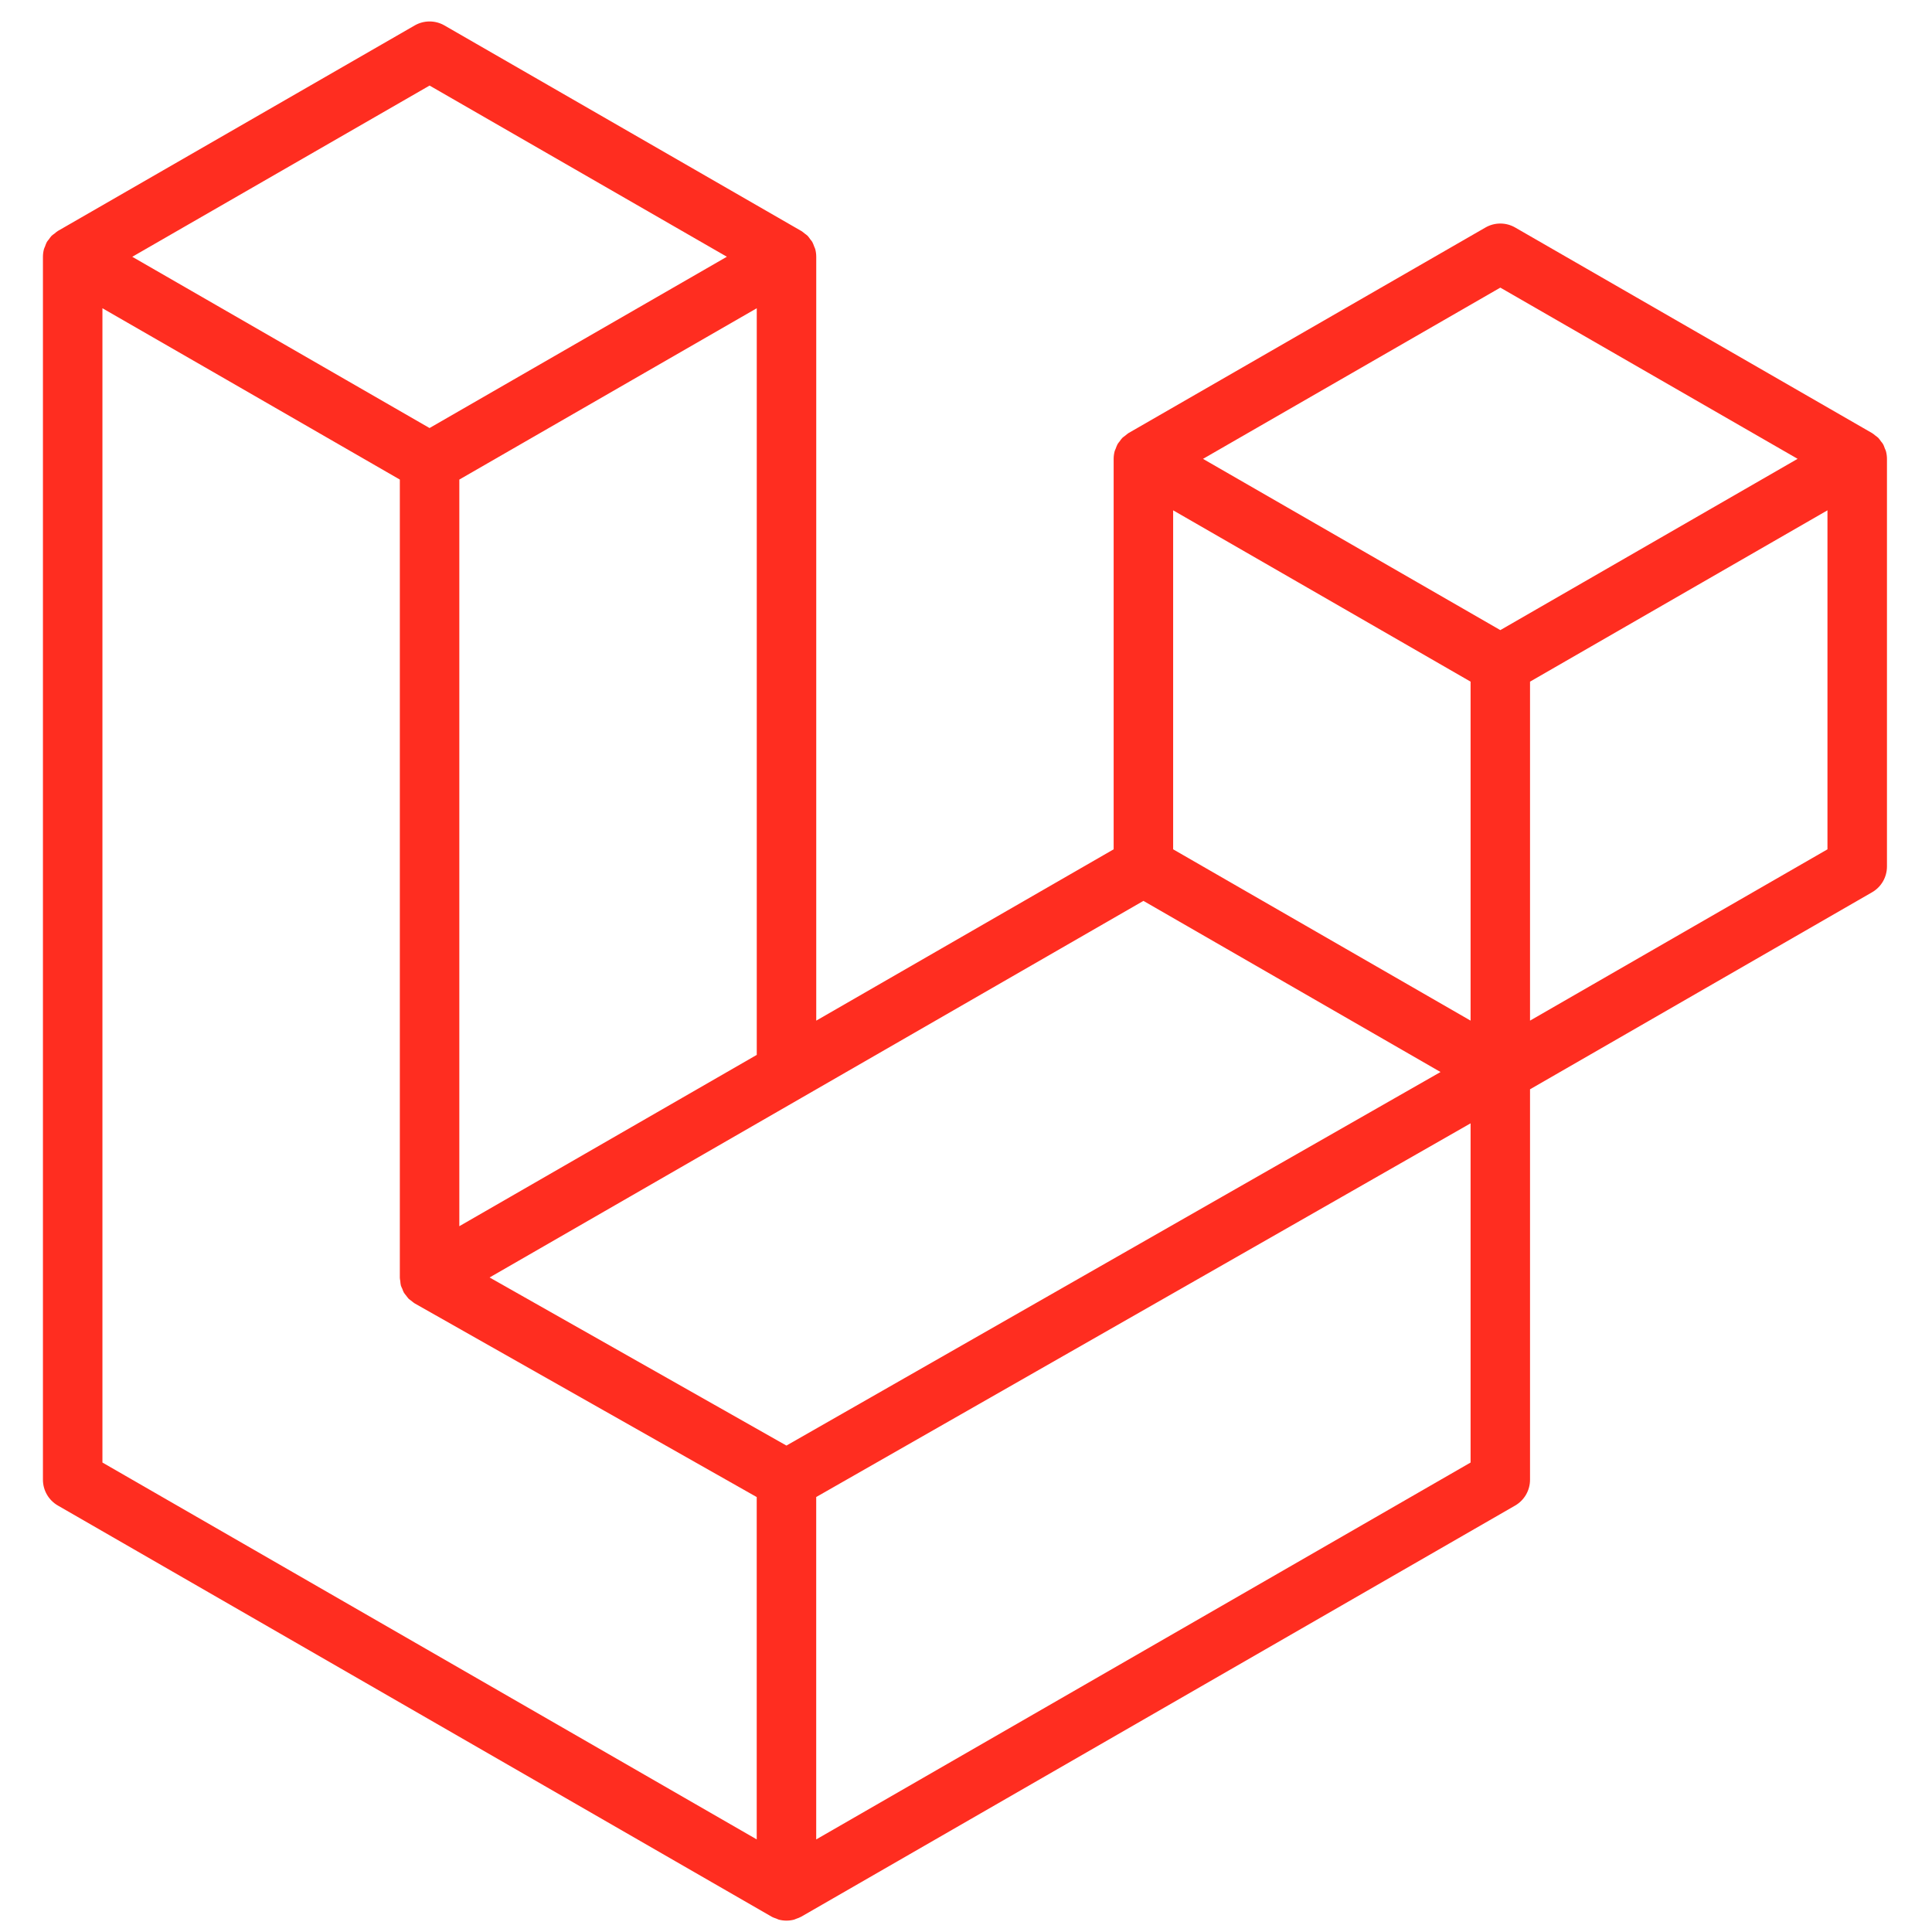
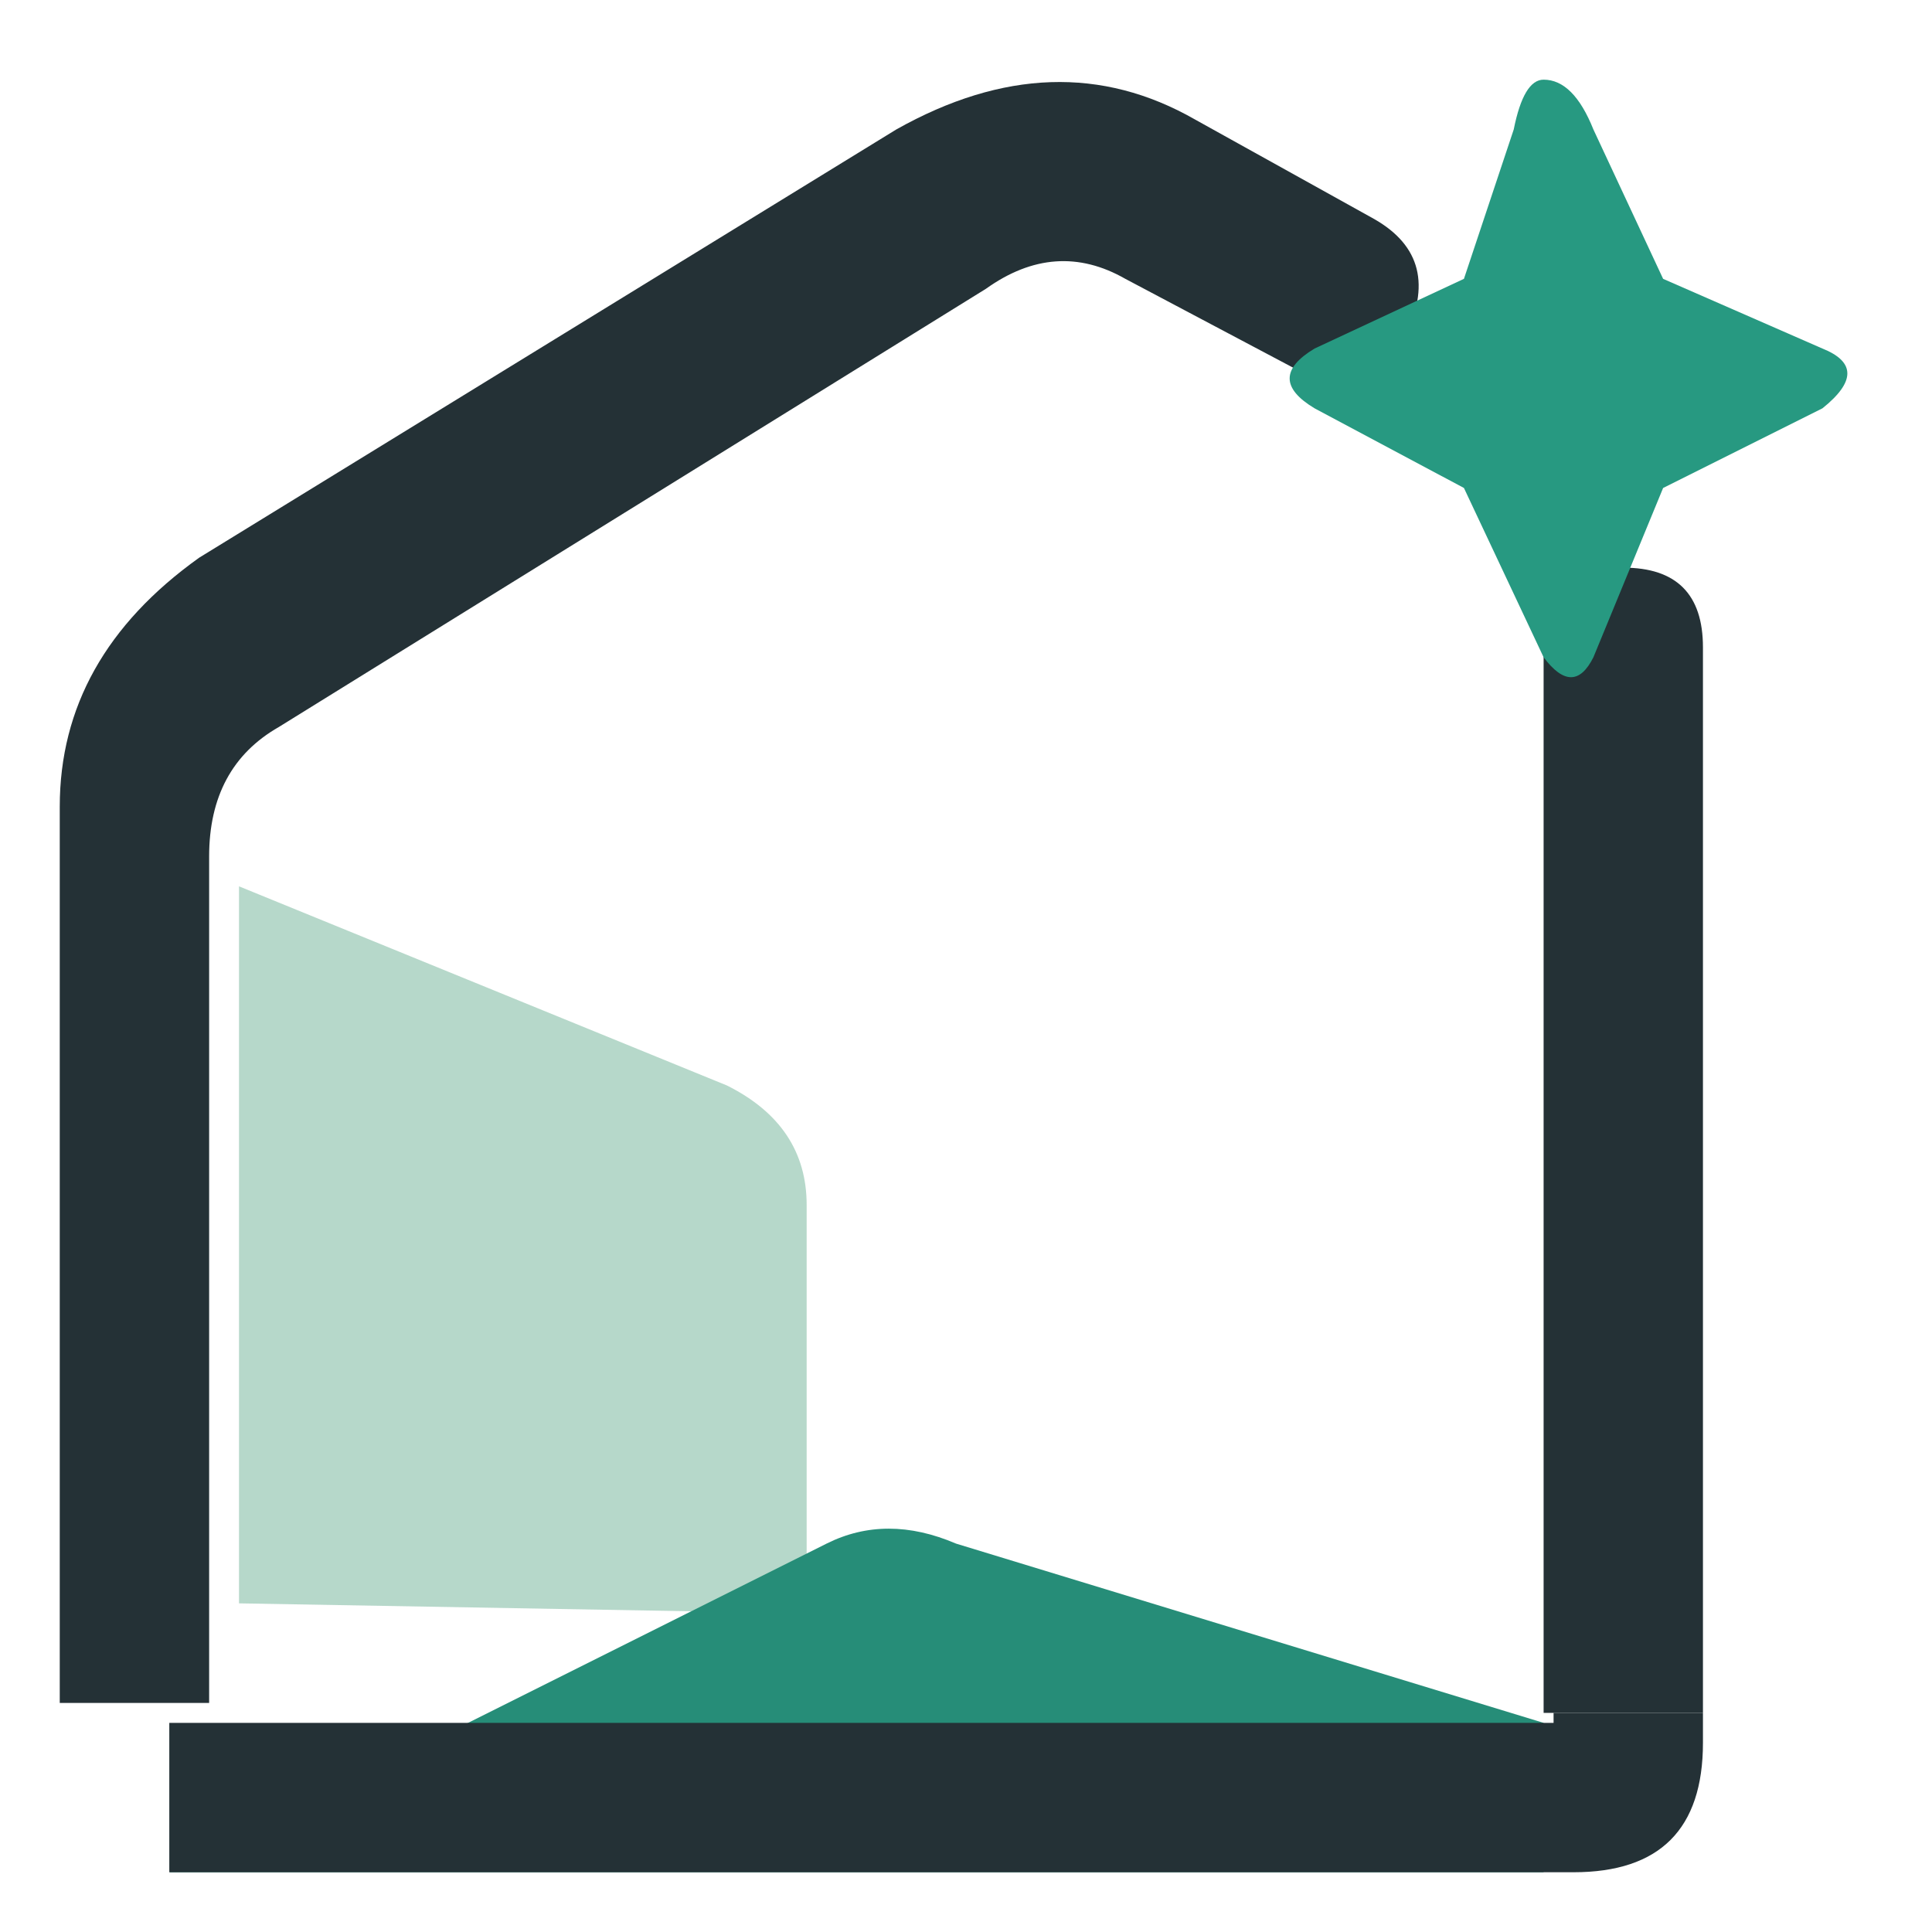
- <svg xmlns="http://www.w3.org/2000/svg" width="166" height="166" viewBox="0 0 166 166" fill="none">
-   <path fill-rule="evenodd" clip-rule="evenodd" d="M162.041 38.759C162.099 38.977 162.129 39.201 162.13 39.426V74.452C162.13 74.902 162.011 75.344 161.786 75.733C161.561 76.122 161.237 76.444 160.847 76.668L131.462 93.594V127.141C131.462 128.054 130.977 128.897 130.186 129.357L68.847 164.683C68.707 164.763 68.554 164.814 68.401 164.868C68.343 164.887 68.289 164.922 68.228 164.938C67.8 165.051 67.349 165.051 66.92 164.938C66.85 164.919 66.786 164.881 66.719 164.855C66.579 164.804 66.432 164.76 66.298 164.683L4.972 129.357C4.583 129.133 4.259 128.81 4.034 128.421C3.808 128.032 3.69 127.591 3.689 127.141L3.689 22.063C3.689 21.834 3.721 21.61 3.779 21.393C3.798 21.32 3.843 21.253 3.868 21.179C3.916 21.045 3.961 20.908 4.031 20.783C4.079 20.7 4.149 20.633 4.206 20.557C4.28 20.454 4.347 20.349 4.433 20.26C4.506 20.186 4.602 20.132 4.685 20.068C4.778 19.992 4.861 19.909 4.966 19.848L35.633 2.185C36.022 1.961 36.462 1.844 36.91 1.844C37.358 1.844 37.798 1.961 38.186 2.185L68.851 19.848H68.857C68.959 19.912 69.045 19.992 69.138 20.065C69.221 20.129 69.313 20.186 69.387 20.257C69.476 20.349 69.54 20.454 69.616 20.557C69.671 20.633 69.744 20.7 69.789 20.783C69.862 20.911 69.904 21.045 69.955 21.179C69.98 21.253 70.025 21.32 70.044 21.396C70.103 21.614 70.133 21.838 70.133 22.063V87.694L95.686 72.974V39.423C95.686 39.2 95.718 38.973 95.775 38.759C95.798 38.683 95.839 38.615 95.865 38.542C95.916 38.408 95.96 38.271 96.031 38.146C96.079 38.063 96.149 37.996 96.203 37.92C96.279 37.818 96.343 37.712 96.433 37.623C96.506 37.549 96.599 37.495 96.681 37.431C96.777 37.355 96.86 37.272 96.962 37.211L127.633 19.548C128.021 19.324 128.461 19.206 128.91 19.206C129.358 19.206 129.798 19.324 130.186 19.548L160.85 37.211C160.959 37.275 161.042 37.355 161.137 37.428C161.217 37.492 161.31 37.549 161.383 37.62C161.473 37.712 161.536 37.818 161.613 37.92C161.67 37.996 161.741 38.063 161.785 38.146C161.859 38.271 161.9 38.408 161.951 38.542C161.98 38.615 162.021 38.683 162.041 38.759ZM157.018 72.974V43.848L146.287 50.028L131.462 58.568V87.694L157.021 72.974H157.018ZM126.354 125.663V96.518L111.771 104.85L70.13 128.626V158.046L126.354 125.663ZM8.801 26.485V125.663L65.018 158.043V128.629L35.649 112L35.64 111.994L35.627 111.988C35.528 111.93 35.445 111.847 35.353 111.777C35.273 111.713 35.18 111.662 35.11 111.592L35.104 111.582C35.021 111.502 34.963 111.403 34.893 111.314C34.829 111.228 34.753 111.154 34.702 111.065L34.699 111.055C34.641 110.96 34.606 110.845 34.565 110.736C34.523 110.64 34.469 110.551 34.443 110.449C34.411 110.328 34.405 110.197 34.392 110.072C34.379 109.976 34.354 109.881 34.354 109.785V109.778V41.205L19.532 32.662L8.801 26.485ZM36.913 7.35L11.364 22.063L36.907 36.777L62.453 22.06L36.907 7.35H36.913ZM50.2 99.174L65.022 90.637V26.485L54.291 32.665L39.466 41.205V105.357L50.2 99.174ZM128.91 24.713L103.363 39.426L128.91 54.14L154.453 39.423L128.91 24.713ZM126.354 58.568L111.529 50.028L100.798 43.848V72.974L115.619 81.511L126.354 87.694V58.568ZM67.571 124.205L105.042 102.803L123.772 92.109L98.245 77.405L68.854 94.334L42.066 109.762L67.571 124.205Z" fill="#FF2D20" />
+ <svg xmlns="http://www.w3.org/2000/svg" viewBox="18 2 194 194">
+   <path d="M24 173 V83 Q24 68 38 58 L108 15 Q124 6 138 14 L156 24 Q163 28 159 36 Q156 43 148 39 L131 30 Q124 26 117 31 L46 75 Q39 79 39 88 V173 Z" fill="#243136" />
+   <path d="M189 67 Q189 59 181 59 Q173 59 173 67 V174 H189 Z" fill="#243136" />
+   <path d="M42 91 L91 111 Q99 115 99 123 V164 L42 163 Z" fill="#B6D8CA" />
+   <path d="M35 190 L101 157 Q107 154 114 157 L173 175 V190 Z" fill="#268D78" />
+   <path d="M35 190 H176 Q189 190 189 177 V174 H174 V175 H35 Z" fill="#243136" />
+   <path d="M173 10 Q176 10 178 15 L185 30 L201 37 Q206 39 201 43 L185 51 L178 68 Q176 72 173 68 L165 51 L150 43 Q145 40 150 37 L165 30 L170 15 Q171 10 173 10 Z" fill="#279981" />
</svg>
